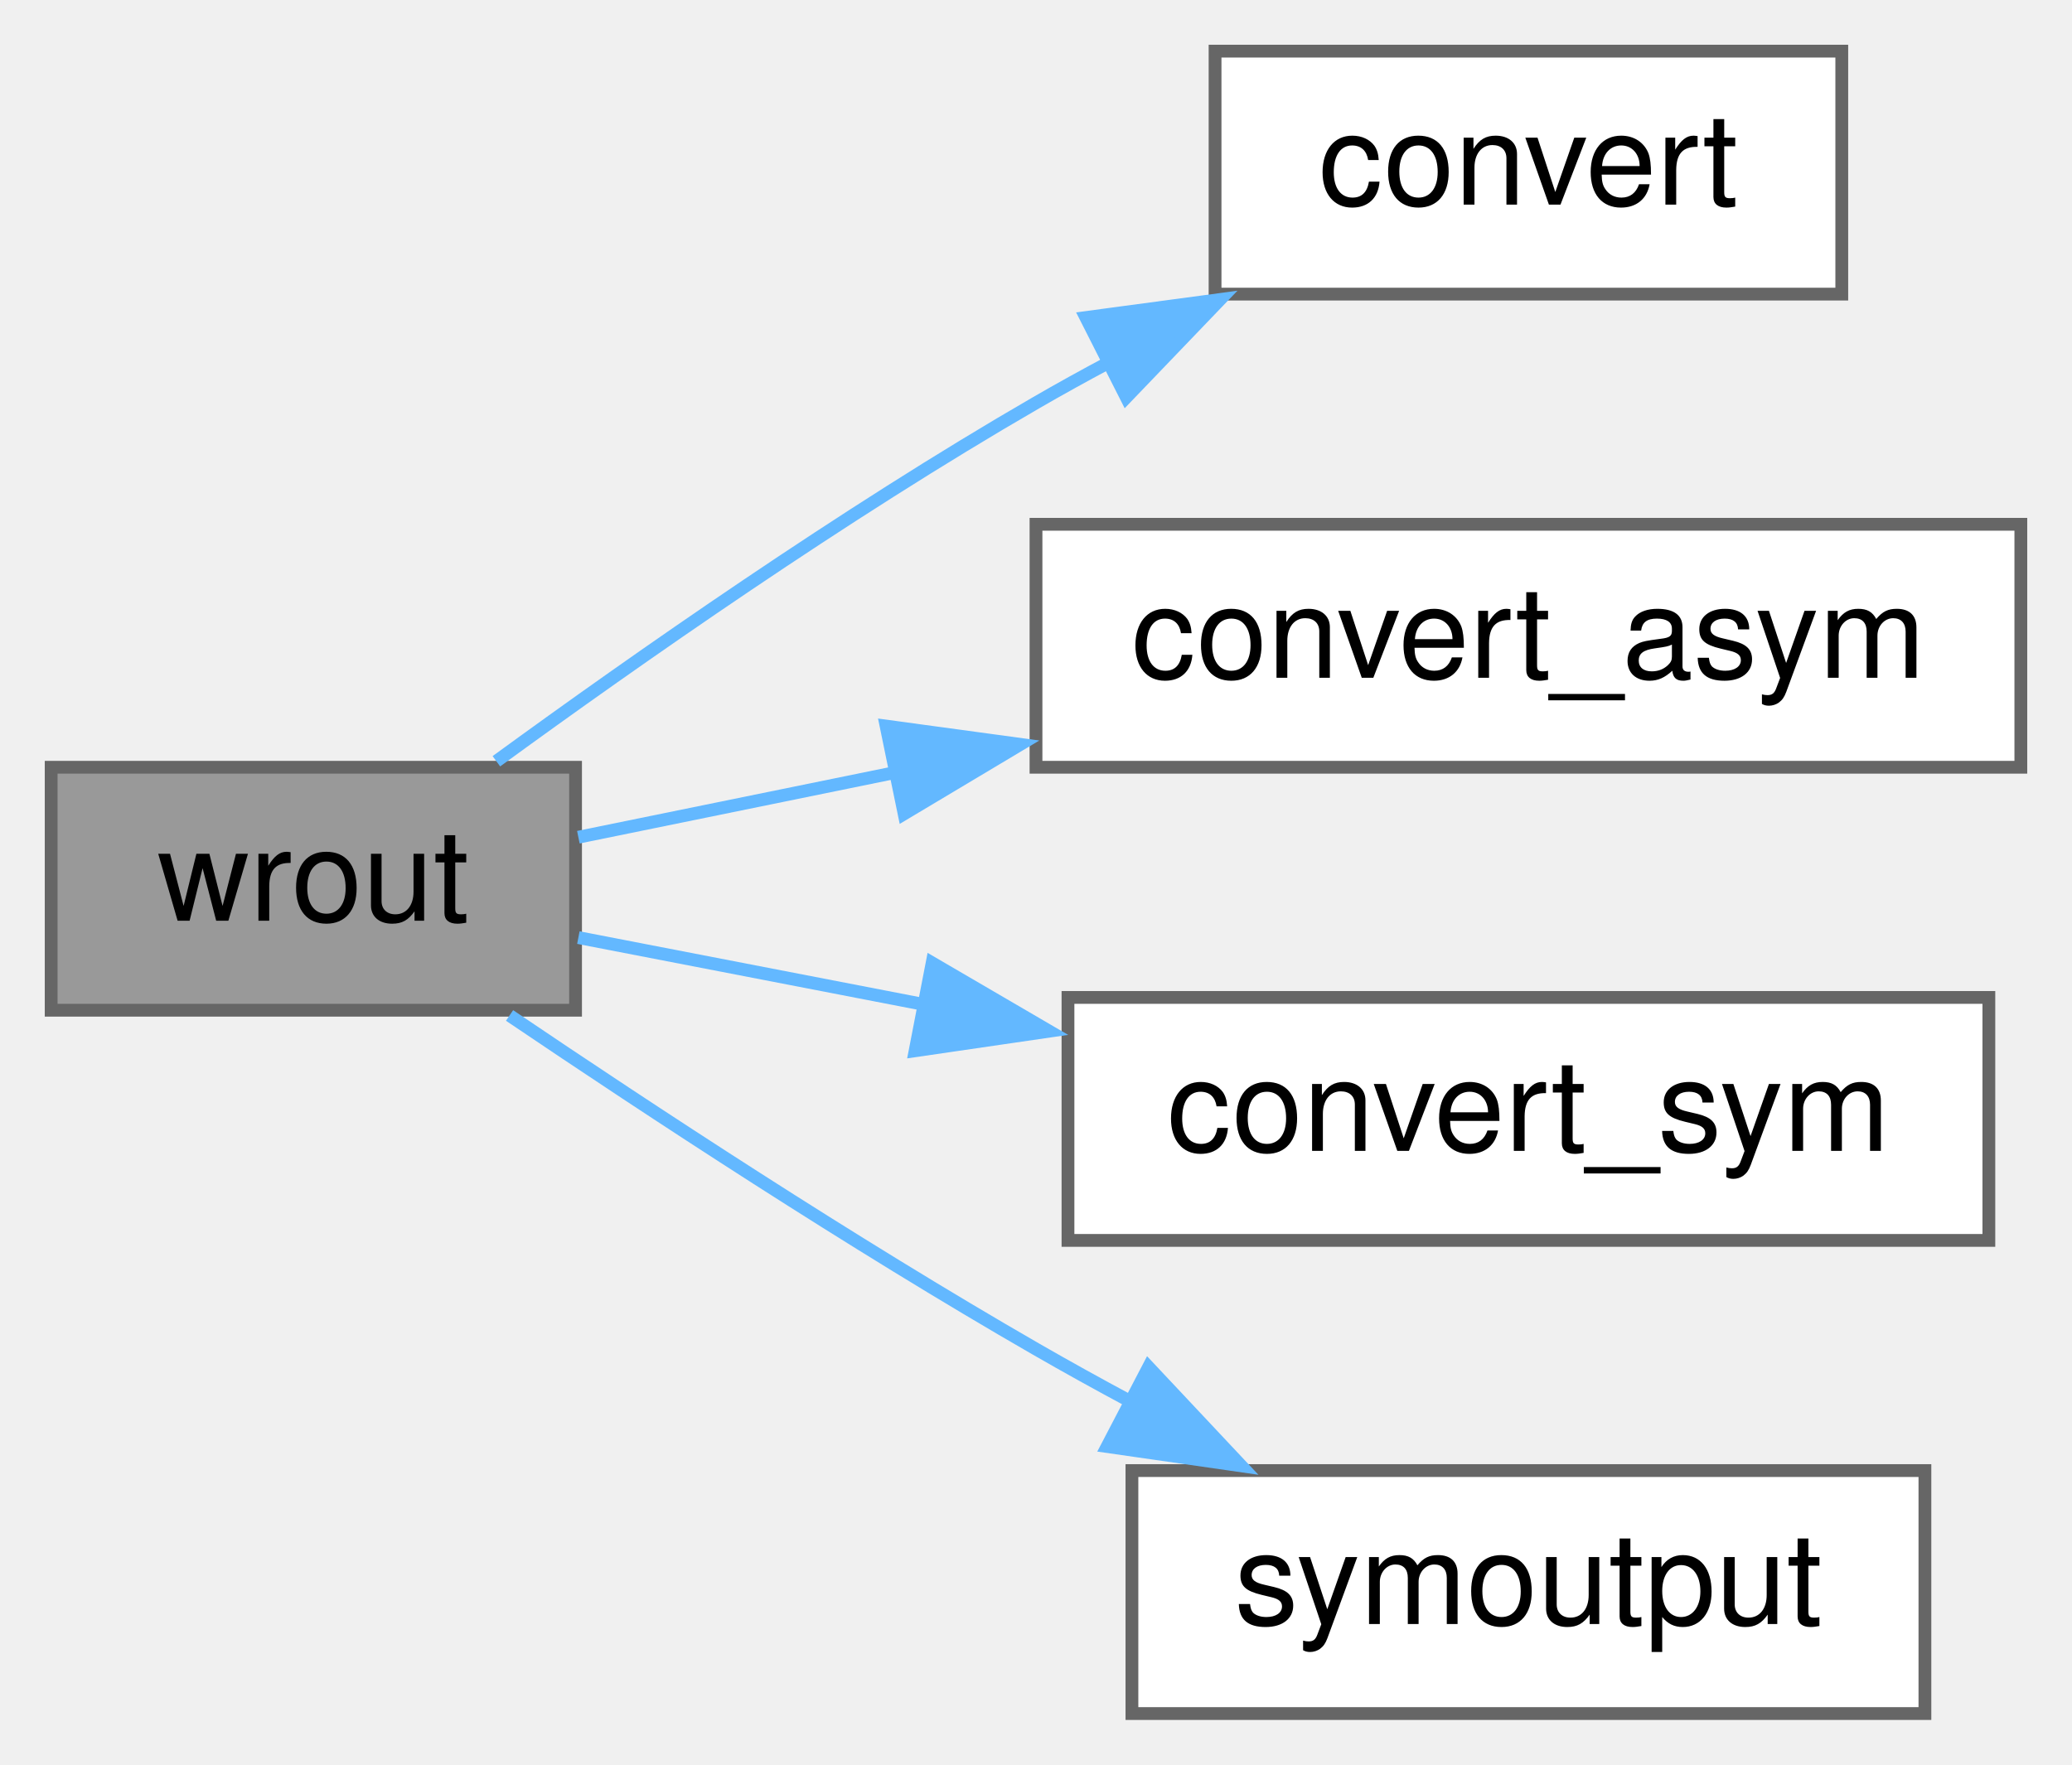
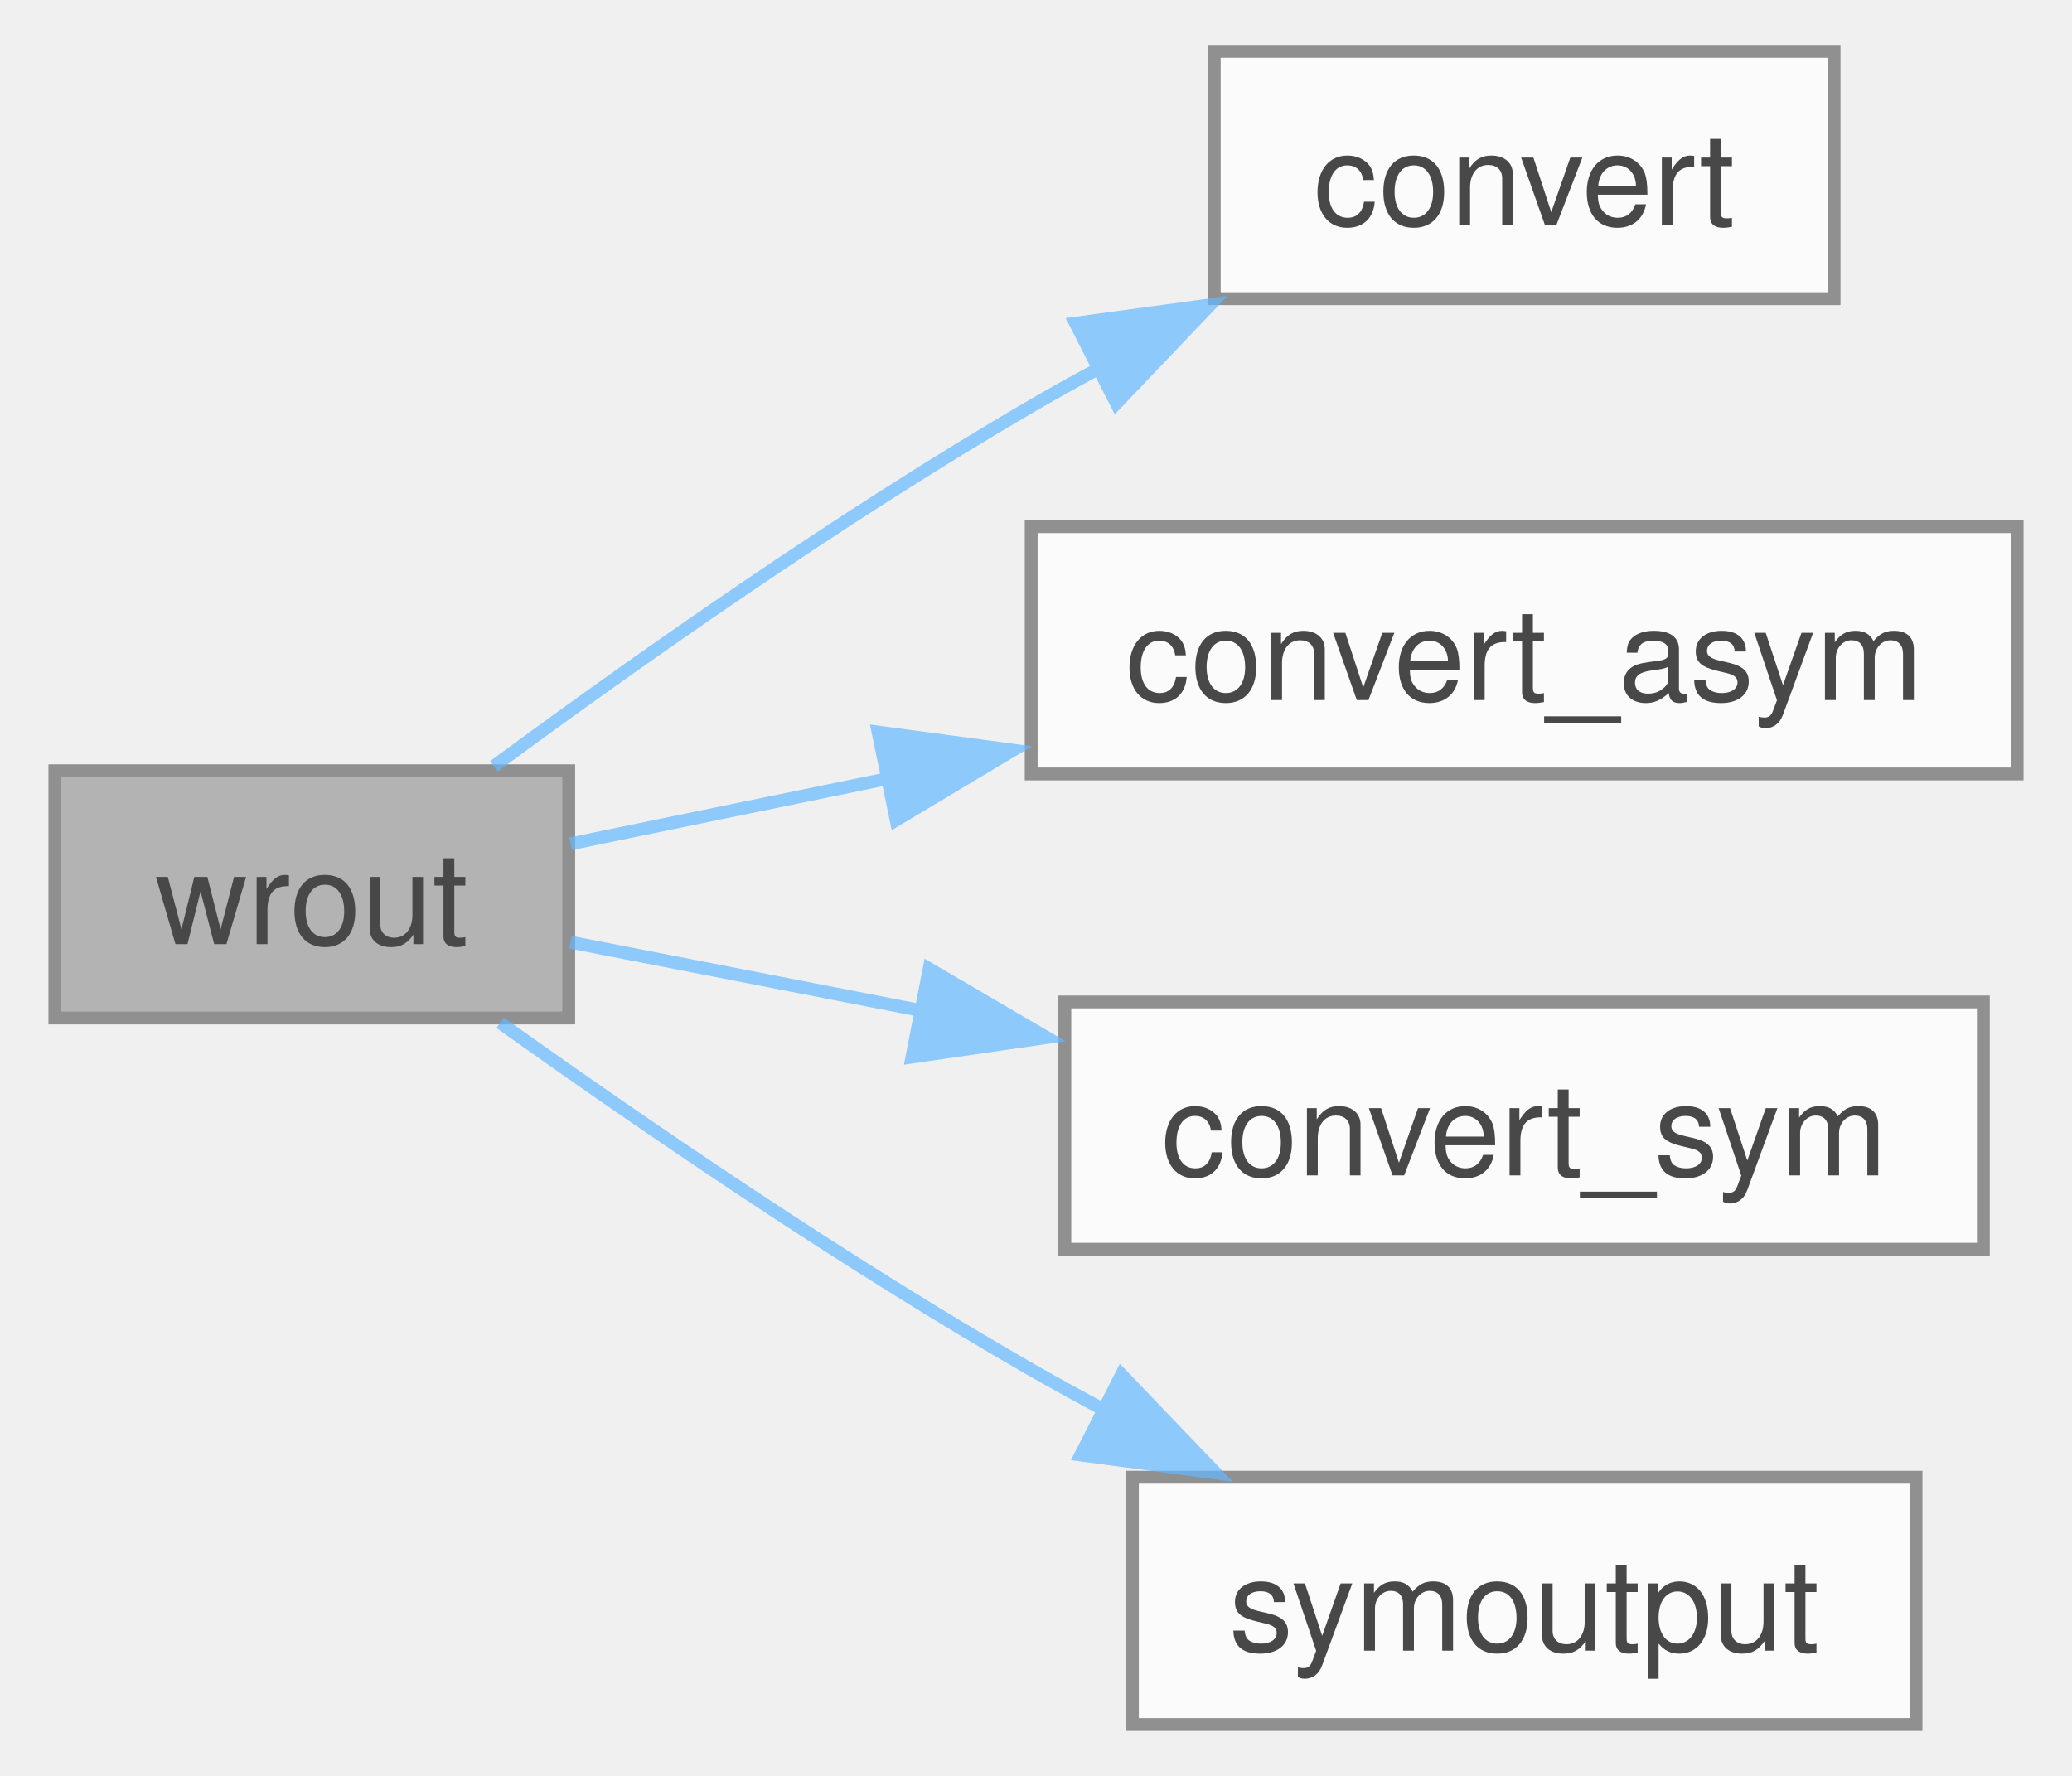
- <svg xmlns="http://www.w3.org/2000/svg" xmlns:xlink="http://www.w3.org/1999/xlink" width="162pt" height="138pt" viewBox="0.00 0.00 162.00 138.00">
-   <g id="graph0" class="graph" transform="scale(1 1) rotate(0) translate(4 134)">
-     <g id="node1" class="node">
-       <g id="a_node1">
-         <a xlink:title="Write the output files of VMEC.">
-           <polygon fill="#999999" stroke="#666666" points="41,-74 0,-74 0,-55 41,-55 41,-74" />
-           <text text-anchor="middle" x="20.5" y="-62" font-family="Helvetica,sans-Serif" font-size="10.00">wrout</text>
-         </a>
+ <svg xmlns="http://www.w3.org/2000/svg" xmlns:xlink="http://www.w3.org/1999/xlink" width="161pt" height="138pt" viewBox="0.00 0.00 160.75 138.25">
+   <svg id="main" version="1.1" xml:space="preserve">
+     <style type="text/css">
+ .node, .edge {opacity: 0.7;}
+ .node.selected, .edge.selected {opacity: 1;}
+ .edge:hover path { stroke: red; }
+ .edge:hover polygon { stroke: red; fill: red; }
+ </style>
+     <svg id="graph" class="graph">
+       <g id="graph0" class="graph" transform="scale(1 1) rotate(0) translate(4 134.25)">
+         <g id="Node000001" class="node">
+           <g id="a_Node000001">
+             <a xlink:title="Write the output files of VMEC.">
+               <polygon fill="#999999" stroke="#666666" points="40,-74.25 0,-74.25 0,-55 40,-55 40,-74.25" />
+               <text text-anchor="middle" x="20" y="-60.75" font-family="Helvetica,sans-Serif" font-size="10.00">wrout</text>
+             </a>
+           </g>
+         </g>
+         <g id="Node000002" class="node">
+           <g id="a_Node000002">
+             <a xlink:href="../../db/d74/convert_8f90.html#ae6d3862ea21a8d39210a79c6955b5b75" target="_top" xlink:title="Convert internal mode representation to standard form for output (coefficients of cos(mu-nv),...">
+               <polygon fill="white" stroke="#666666" points="138.5,-130.25 90.25,-130.25 90.25,-111 138.5,-111 138.5,-130.25" />
+               <text text-anchor="middle" x="114.38" y="-116.75" font-family="Helvetica,sans-Serif" font-size="10.00">convert</text>
+             </a>
+           </g>
+         </g>
+         <g id="edge1_Node000001_Node000002" class="edge">
+           <g id="a_edge1_Node000001_Node000002">
+             <a xlink:title=" ">
+               <path fill="none" stroke="#63b8ff" d="M34.18,-74.6C45.09,-82.64 61.15,-93.99 76,-102.62 77.77,-103.66 79.62,-104.68 81.49,-105.69" />
+               <polygon fill="#63b8ff" stroke="#63b8ff" points="79.45,-109.09 89.94,-110.52 82.63,-102.85 79.45,-109.09" />
+             </a>
+           </g>
+         </g>
+         <g id="Node000003" class="node">
+           <g id="a_Node000003">
+             <a xlink:href="../../dc/d49/totzsp_8f90.html#aff13f873fb632d486fdffc6ee97857c6" target="_top" xlink:title="Convert from internal representation to &quot;physical&quot; rmnsc, zmncc Fourier form.">
+               <polygon fill="white" stroke="#666666" points="152.75,-93.25 76,-93.25 76,-74 152.75,-74 152.75,-93.25" />
+               <text text-anchor="middle" x="114.38" y="-79.75" font-family="Helvetica,sans-Serif" font-size="10.00">convert_asym</text>
+             </a>
+           </g>
+         </g>
+         <g id="edge2_Node000001_Node000003" class="edge">
+           <g id="a_edge2_Node000001_Node000003">
+             <a xlink:title=" ">
+               <path fill="none" stroke="#63b8ff" d="M40.14,-68.56C47.43,-70.06 56.1,-71.85 64.89,-73.65" />
+               <polygon fill="#63b8ff" stroke="#63b8ff" points="64.08,-77.26 74.58,-75.85 65.49,-70.41 64.08,-77.26" />
+             </a>
+           </g>
+         </g>
+         <g id="Node000004" class="node">
+           <g id="a_Node000004">
+             <a xlink:href="../../dc/d49/totzsp_8f90.html#a3264ce8fefaa7ede632c4147049aadc5" target="_top" xlink:title="Convert from internal representation to &quot;physical&quot; rmnss, zmncs Fourier form.">
+               <polygon fill="white" stroke="#666666" points="150.12,-56.25 78.62,-56.25 78.62,-37 150.12,-37 150.12,-56.25" />
+               <text text-anchor="middle" x="114.38" y="-42.75" font-family="Helvetica,sans-Serif" font-size="10.00">convert_sym</text>
+             </a>
+           </g>
+         </g>
+         <g id="edge3_Node000001_Node000004" class="edge">
+           <g id="a_edge3_Node000001_Node000004">
+             <a xlink:title=" ">
+               <path fill="none" stroke="#63b8ff" d="M40.14,-60.9C48.13,-59.34 57.78,-57.46 67.42,-55.58" />
+               <polygon fill="#63b8ff" stroke="#63b8ff" points="68.06,-58.83 77.2,-53.48 66.72,-51.96 68.06,-58.83" />
+             </a>
+           </g>
+         </g>
+         <g id="Node000005" class="node">
+           <g id="a_Node000005">
+             <a xlink:href="../../db/d40/symoutput_8f90.html#a2489a93ca37b283b9dec6888826083ae" target="_top" xlink:title="Symmetrize some quantities so that they can be output (?)">
+               <polygon fill="white" stroke="#666666" points="144.88,-19.25 83.88,-19.25 83.88,0 144.88,0 144.88,-19.25" />
+               <text text-anchor="middle" x="114.38" y="-5.75" font-family="Helvetica,sans-Serif" font-size="10.00">symoutput</text>
+             </a>
+           </g>
+         </g>
+         <g id="edge4_Node000001_Node000005" class="edge">
+           <g id="a_edge4_Node000001_Node000005">
+             <a xlink:title=" ">
+               <path fill="none" stroke="#63b8ff" d="M34.66,-54.63C45.58,-46.84 61.42,-35.98 76,-27.62 77.83,-26.58 79.73,-25.53 81.65,-24.51" />
+               <polygon fill="#63b8ff" stroke="#63b8ff" points="83.03,-27.23 90.36,-19.58 79.86,-20.98 83.03,-27.23" />
+             </a>
+           </g>
+         </g>
      </g>
-     </g>
-     <g id="node2" class="node">
-       <g id="a_node2">
-         <a xlink:href="../../db/d74/convert_8f90.html#ae6d3862ea21a8d39210a79c6955b5b75" target="_top" xlink:title="Convert internal mode representation to standard form for output (coefficients of cos(mu-nv),...">
-           <polygon fill="white" stroke="#666666" points="140,-130 91,-130 91,-111 140,-111 140,-130" />
-           <text text-anchor="middle" x="115.5" y="-118" font-family="Helvetica,sans-Serif" font-size="10.00">convert</text>
-         </a>
-       </g>
-     </g>
-     <g id="edge1" class="edge">
-       <path fill="none" stroke="#63b8ff" d="M34.81,-74.47C45.82,-82.5 62.04,-93.85 77,-102.5 78.83,-103.56 80.73,-104.61 82.66,-105.64" />
-       <polygon fill="#63b8ff" stroke="#63b8ff" points="80.9,-109.17 91.4,-110.58 84.06,-102.93 80.9,-109.17" />
-     </g>
-     <g id="node3" class="node">
-       <g id="a_node3">
-         <a xlink:href="../../dc/d49/totzsp_8f90.html#aff13f873fb632d486fdffc6ee97857c6" target="_top" xlink:title="Convert from internal representation to &quot;physical&quot; rmnsc, zmncc Fourier form.">
-           <polygon fill="white" stroke="#666666" points="154,-93 77,-93 77,-74 154,-74 154,-93" />
-           <text text-anchor="middle" x="115.5" y="-81" font-family="Helvetica,sans-Serif" font-size="10.00">convert_asym</text>
-         </a>
-       </g>
-     </g>
-     <g id="edge2" class="edge">
-       <path fill="none" stroke="#63b8ff" d="M41.22,-68.53C48.58,-70.03 57.29,-71.81 66.09,-73.61" />
-       <polygon fill="#63b8ff" stroke="#63b8ff" points="65.28,-77.22 75.78,-75.79 66.69,-70.36 65.28,-77.22" />
-     </g>
-     <g id="node4" class="node">
-       <g id="a_node4">
-         <a xlink:href="../../dc/d49/totzsp_8f90.html#a3264ce8fefaa7ede632c4147049aadc5" target="_top" xlink:title="Convert from internal representation to &quot;physical&quot; rmnss, zmncs Fourier form.">
-           <polygon fill="white" stroke="#666666" points="151.5,-56 79.5,-56 79.5,-37 151.5,-37 151.5,-56" />
-           <text text-anchor="middle" x="115.5" y="-44" font-family="Helvetica,sans-Serif" font-size="10.00">convert_sym</text>
-         </a>
-       </g>
-     </g>
-     <g id="edge3" class="edge">
-       <path fill="none" stroke="#63b8ff" d="M41.22,-60.68C49.2,-59.14 58.78,-57.28 68.34,-55.43" />
-       <polygon fill="#63b8ff" stroke="#63b8ff" points="68.88,-58.7 78.03,-53.36 67.55,-51.83 68.88,-58.7" />
-     </g>
-     <g id="node5" class="node">
-       <g id="a_node5">
-         <a xlink:href="../../db/d40/symoutput_8f90.html#a2489a93ca37b283b9dec6888826083ae" target="_top" xlink:title="Symmetrize some quantities so that they can be output (?)">
-           <polygon fill="white" stroke="#666666" points="146.5,-19 84.5,-19 84.5,0 146.5,0 146.5,-19" />
-           <text text-anchor="middle" x="115.5" y="-7" font-family="Helvetica,sans-Serif" font-size="10.00">symoutput</text>
-         </a>
-       </g>
-     </g>
-     <g id="edge4" class="edge">
-       <path fill="none" stroke="#63b8ff" d="M35.84,-54.59C46.9,-47.11 62.67,-36.75 77,-28.5 79.38,-27.13 81.87,-25.75 84.39,-24.4" />
-       <polygon fill="#63b8ff" stroke="#63b8ff" points="85.8,-27.09 93.05,-19.37 82.56,-20.88 85.8,-27.09" />
-     </g>
-   </g>
+     </svg>
+   </svg>
+   <style type="text/css">
+ 
+ [data-mouse-over-selected='false'] { opacity: 0.7; }
+ [data-mouse-over-selected='true']  { opacity: 1.0; }
+ 
+ </style>
</svg>
